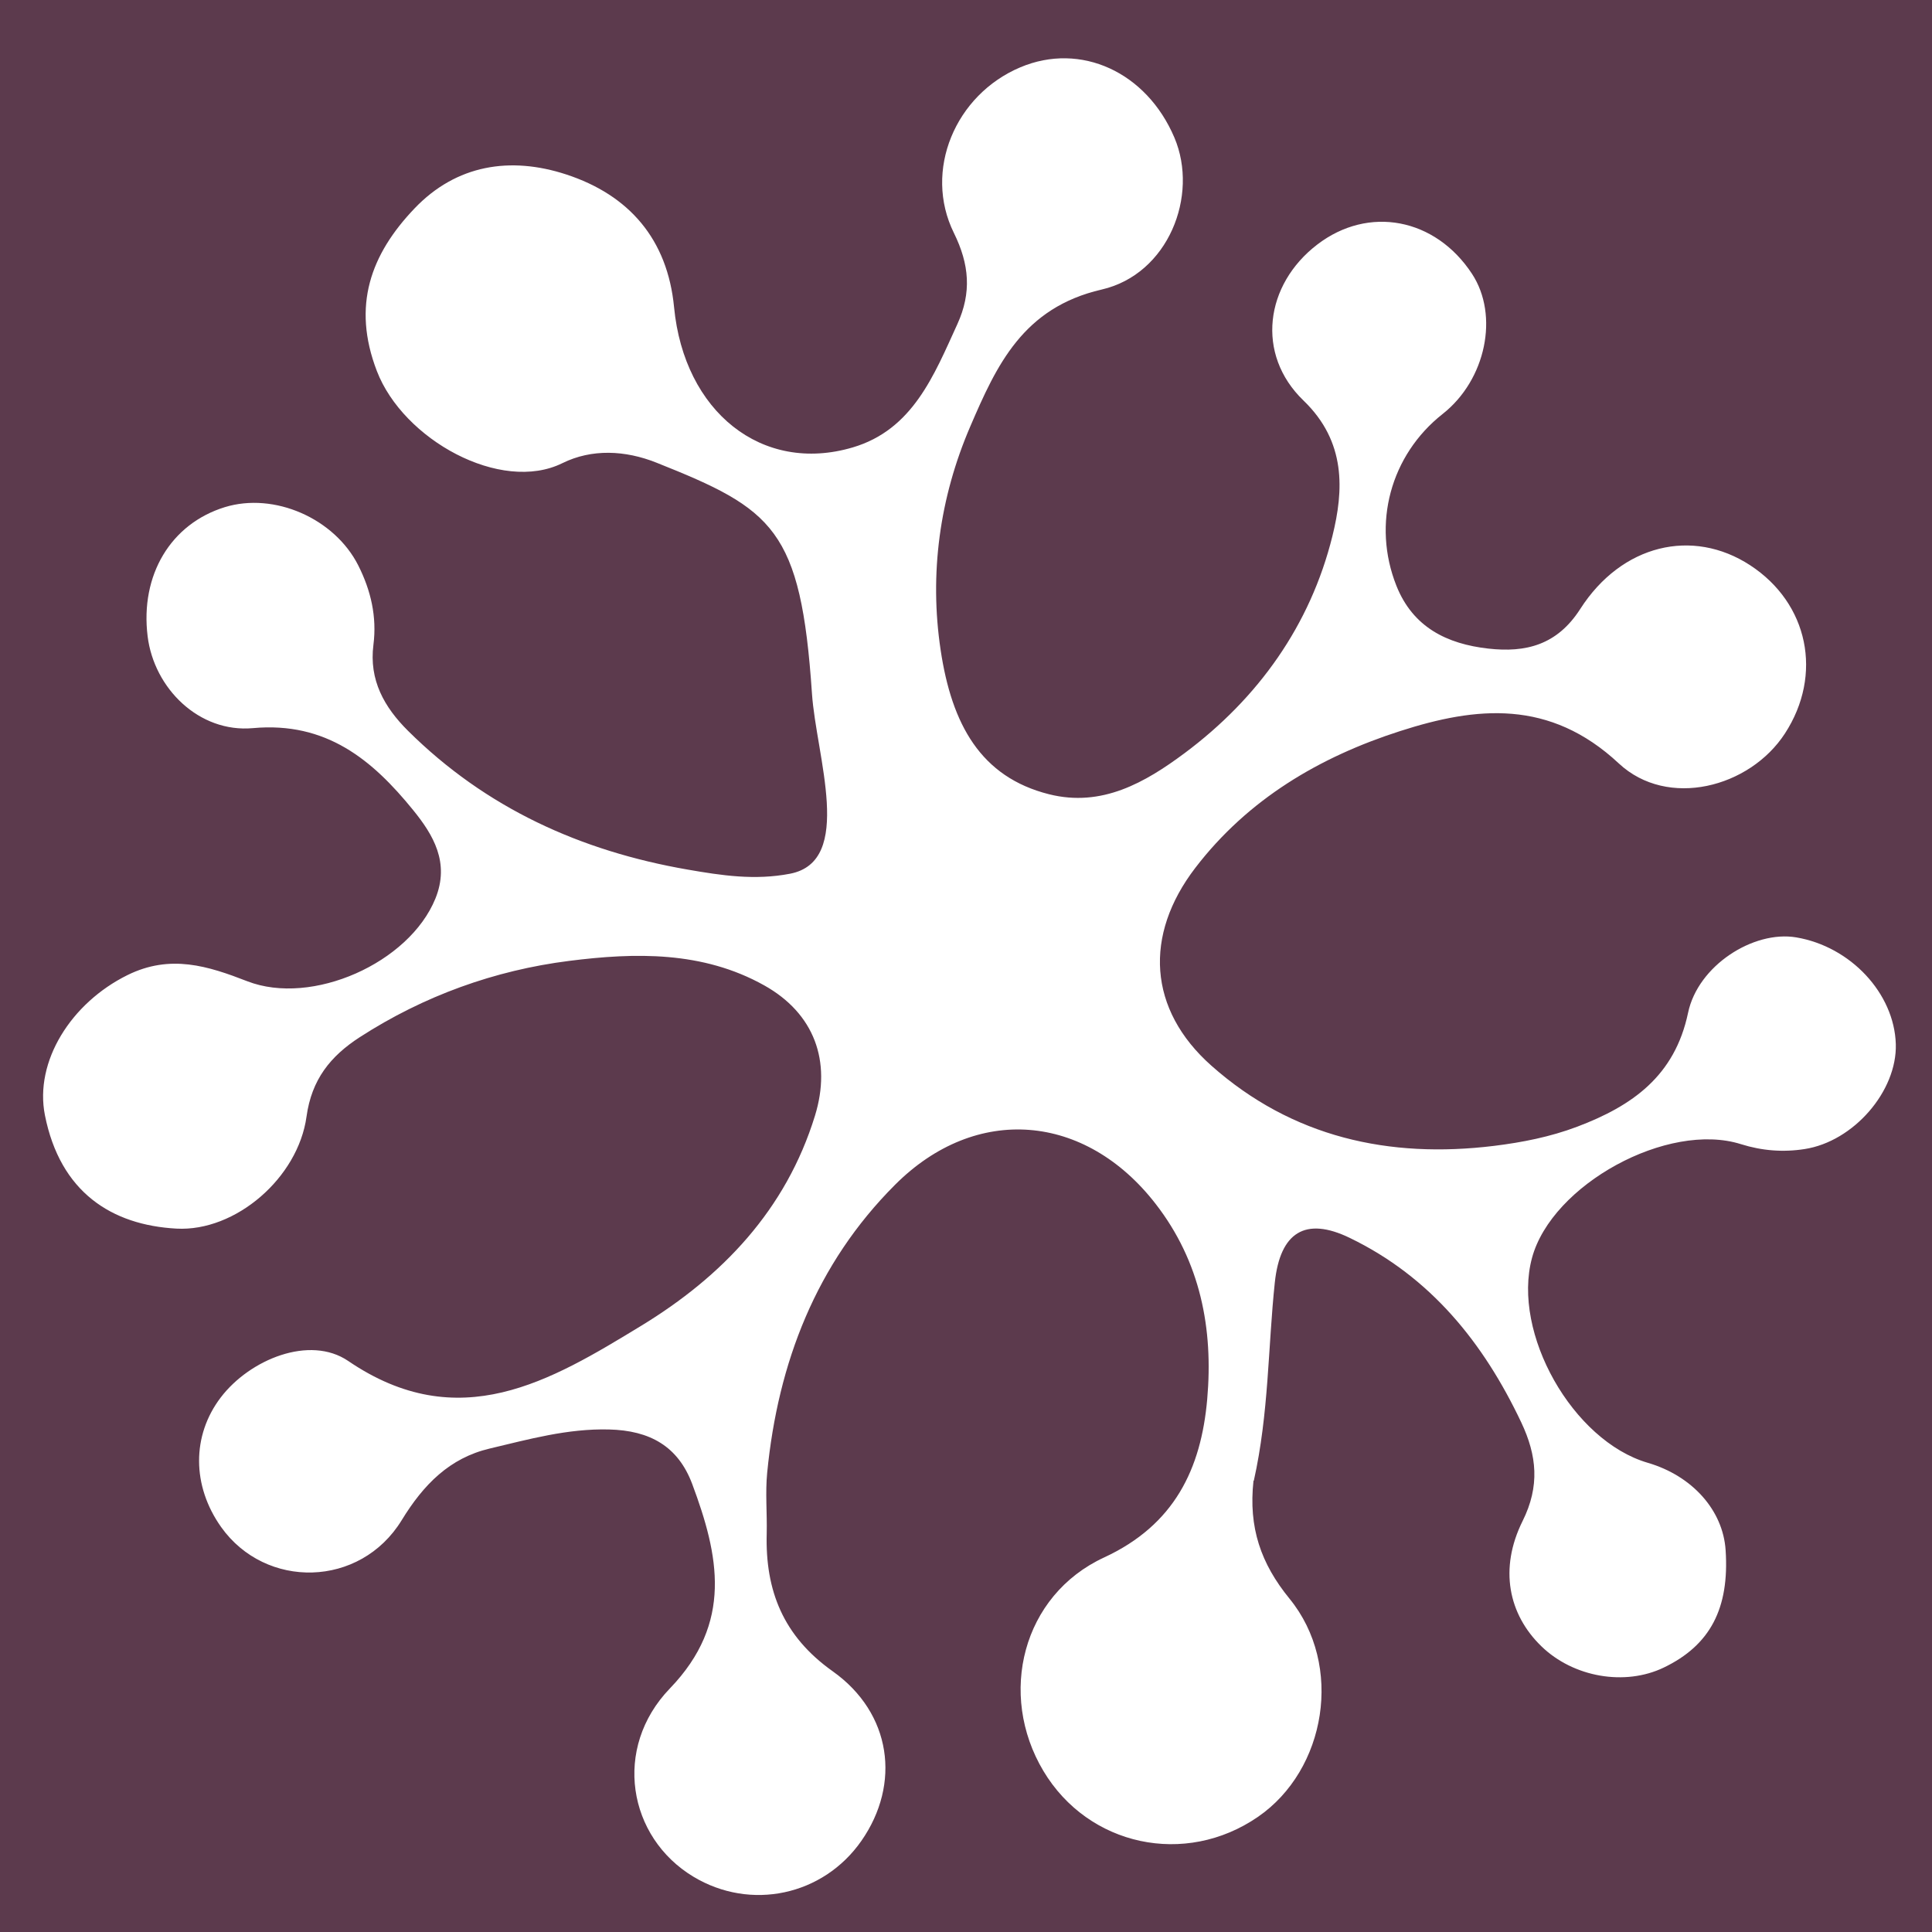
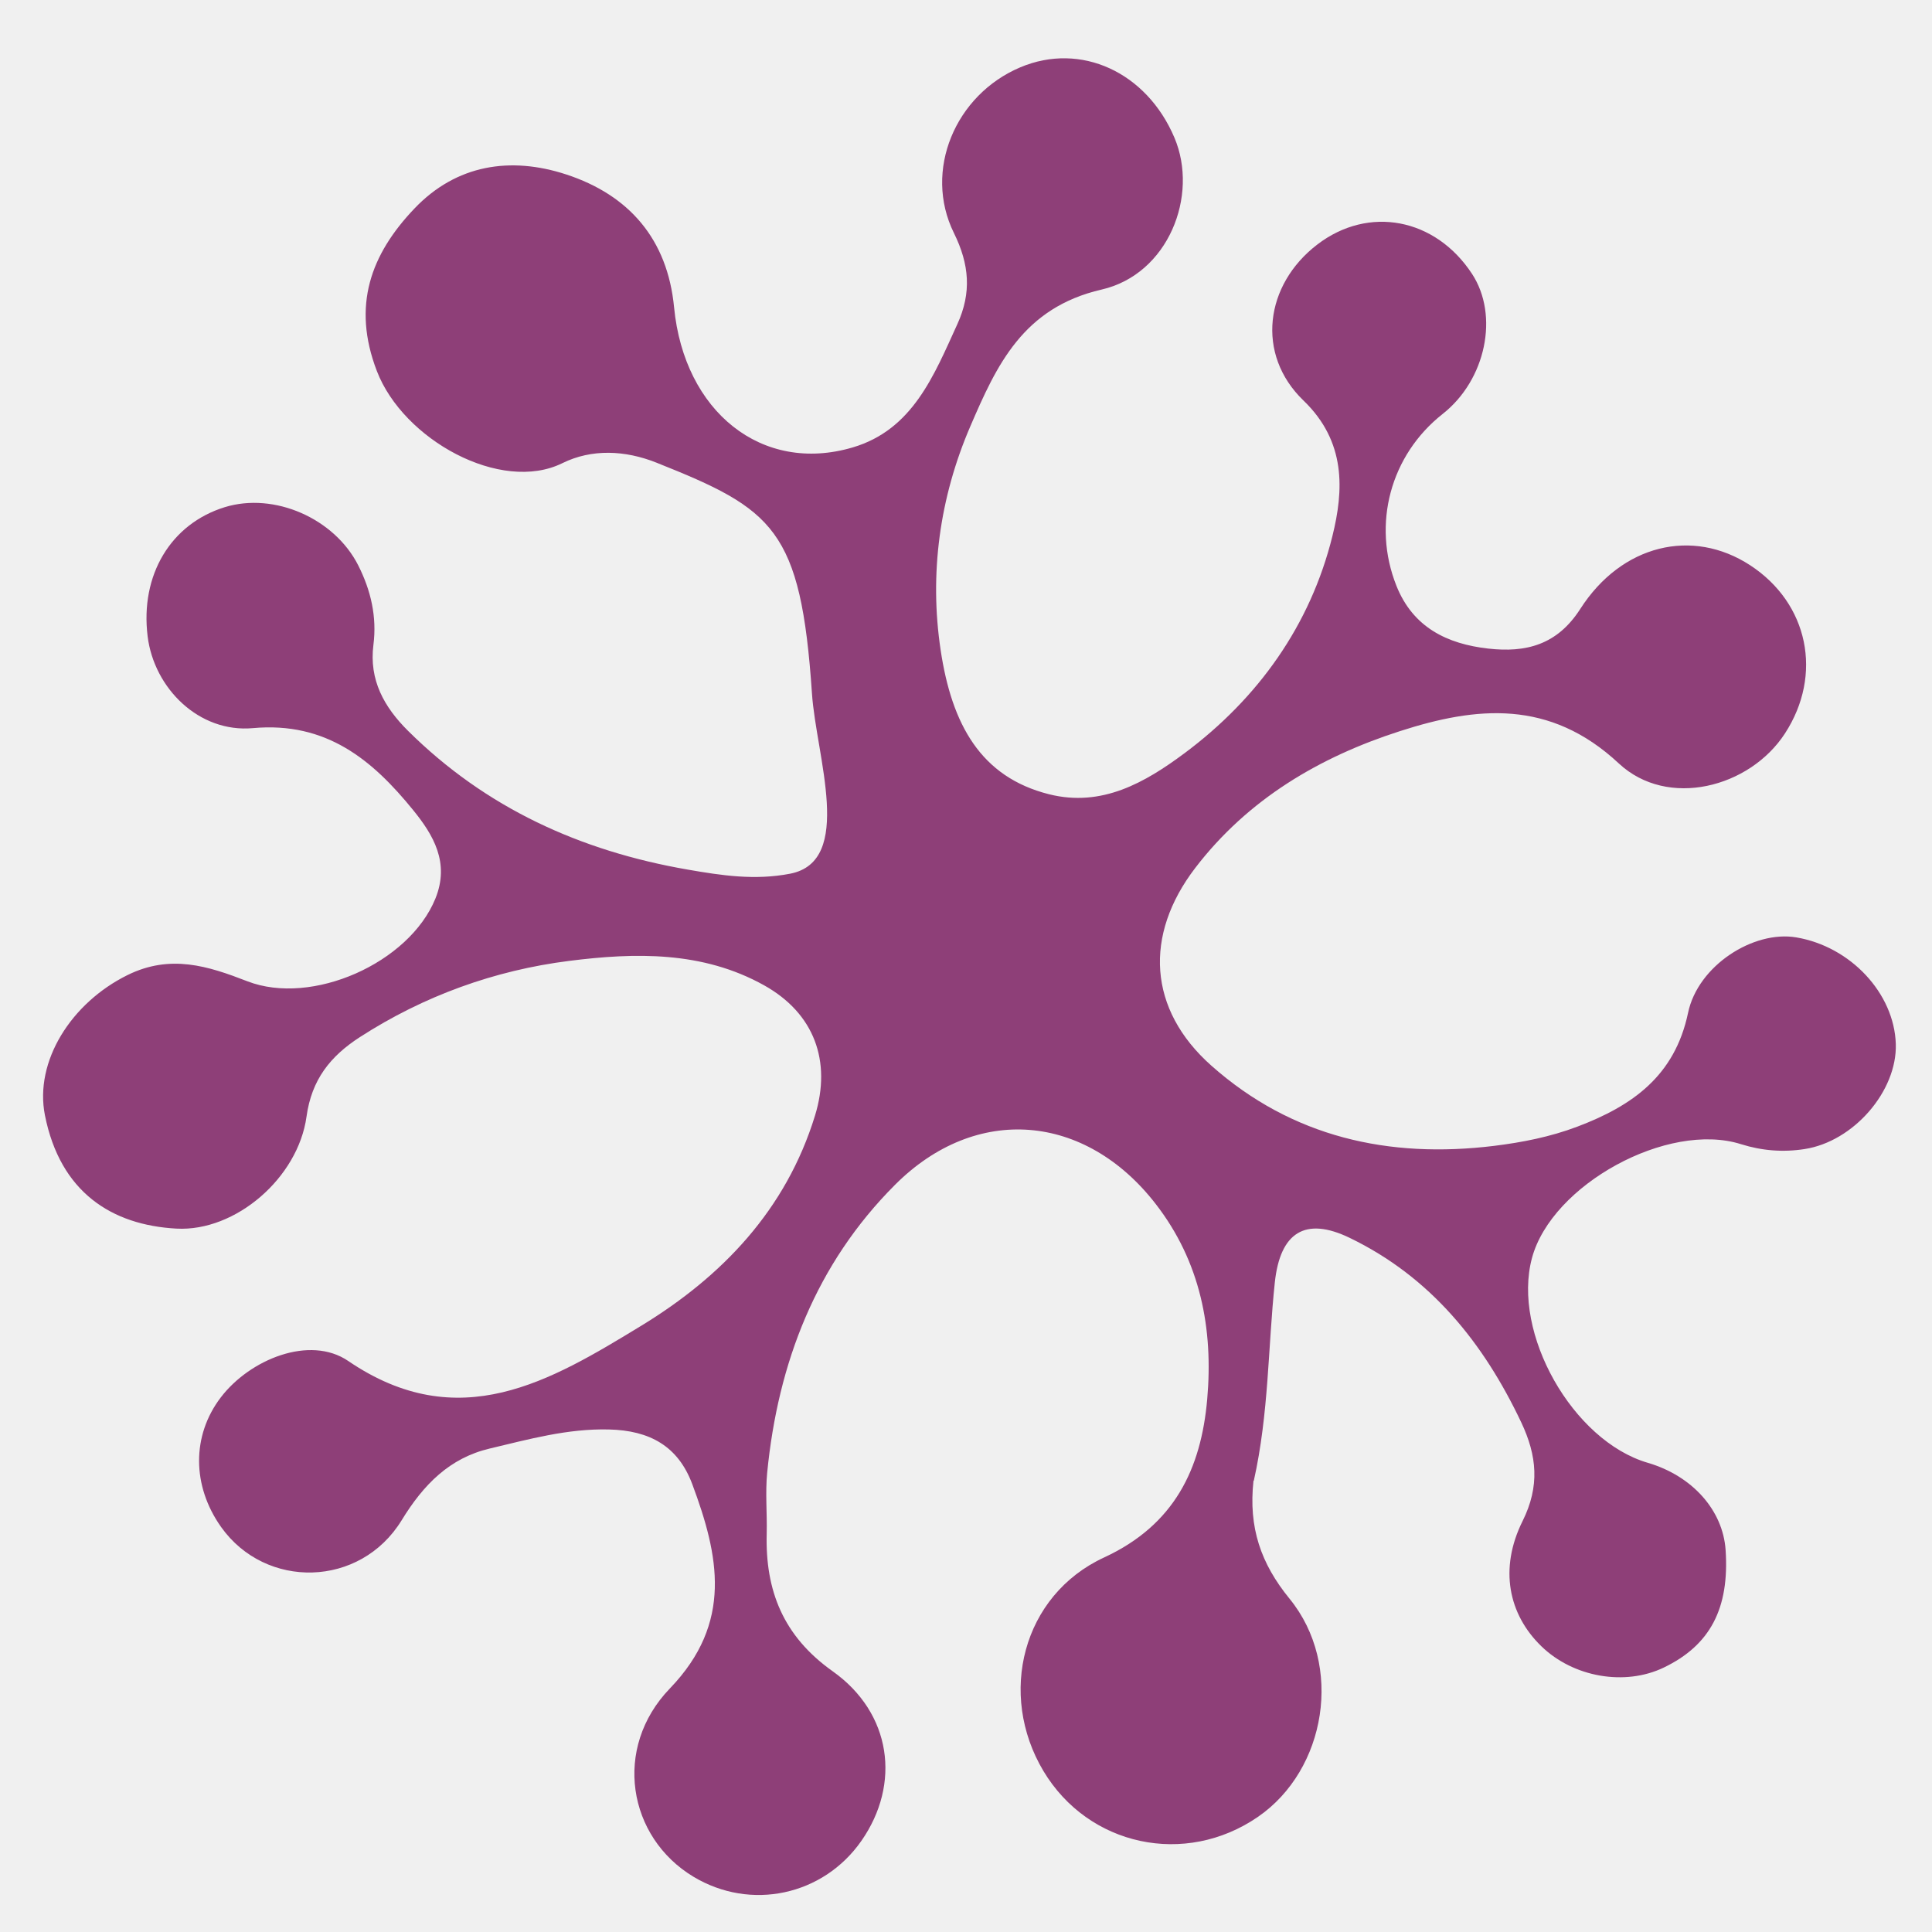
<svg xmlns="http://www.w3.org/2000/svg" id="Layer_1" viewBox="0 0 283.46 283.46">
  <defs>
-     <style>.cls-1{fill:#5c3a4d;}.cls-1,.cls-2{stroke-width:0px;}.cls-2{fill:#fff;}</style>
+     <style>.cls-1{fill:#5c3a4d;}.cls-1,.cls-2{stroke-width:0px;}.cls-2{fill:#8e3f78;}</style>
  </defs>
-   <rect class="cls-1" width="283.46" height="283.46" />
  <path class="cls-2" d="m183.91,217.25c-.75,6.88,1.08,12.15,5.29,17.31,7.96,9.76,5.39,25.11-4.64,32.01-10.67,7.34-24.87,4.3-31.47-6.73-6.73-11.26-3.09-25.78,8.9-31.33,10.33-4.78,14.23-13,15.13-23.22.91-10.33-.99-20.18-7.56-28.65-10.31-13.31-26.35-14.72-38.25-2.8-11.56,11.57-17.17,26.1-18.75,42.23-.29,2.95,0,5.94-.07,8.91-.23,8.4,2.43,15.08,9.67,20.22,8.66,6.14,10.05,16.53,4.22,24.89-5.61,8.04-16.24,10.31-24.64,5.26-9.61-5.78-11.9-18.86-3.45-27.63,9.29-9.65,7.18-19.51,3.27-29.99-2.07-5.53-6.21-7.86-12.22-8-6.08-.15-11.76,1.44-17.5,2.8-5.87,1.39-9.69,5.26-12.91,10.52-6.09,9.93-19.97,10.17-26.49.99-4.29-6.05-4.31-13.42-.05-19.01,4.26-5.59,13.06-9.19,18.7-5.35,16.24,11.06,29.68,2.94,42.98-5.16,11.87-7.23,21.24-16.99,25.5-30.82,2.47-8.01-.11-15.03-7.45-19.13-9.05-5.06-18.98-4.81-28.61-3.59-10.92,1.38-21.32,5.12-30.72,11.19-4.31,2.79-7.07,6.21-7.82,11.67-1.24,8.96-10.39,16.89-19.08,16.42-9.52-.52-17.06-5.35-19.3-16.64-1.56-7.89,3.83-16.46,12.1-20.55,6.31-3.12,11.86-1.33,17.6.9,9.48,3.67,23.74-2.67,27.59-12.13,2.14-5.27-.31-9.35-3.26-12.98-5.98-7.37-12.75-13.01-23.51-12.03-7.9.72-14.51-5.84-15.45-13.47-1.11-8.99,3.39-16.5,11.32-18.95,7.25-2.23,16.09,1.64,19.58,8.54,1.86,3.68,2.75,7.55,2.23,11.64-.67,5.19,1.59,9.17,5.07,12.63,11.41,11.33,25.32,17.64,41.01,20.36,5,.87,9.87,1.61,15.05.61,9.46-1.83,3.82-17.28,3.21-26.44-1.63-24.17-5.67-27.04-22.82-33.87-4.59-1.83-9.49-2.05-13.79.07-9.04,4.47-23.37-3.44-27.23-13.52-3.68-9.58-.89-17.12,5.52-23.84,6.15-6.45,14.08-7.67,22.25-5,9.24,3.02,14.88,9.51,15.84,19.5,1.48,15.31,12.89,24.48,26.19,20.56,8.83-2.6,11.94-10.58,15.37-18.09,2.11-4.62,1.77-8.77-.51-13.39-4.5-9.13.2-20.27,9.76-24.3,8.85-3.73,18.51.69,22.6,10.33,3.61,8.51-.91,20.03-10.67,22.28-11.55,2.66-15.42,11.1-19.28,20.08-4.51,10.47-6.03,21.63-4.35,32.82,1.63,10.89,5.87,18.63,15.9,21.15,7.76,1.95,14.11-1.73,19.88-6.02,10.83-8.07,18.47-18.8,21.7-31.86,1.66-6.7,2.04-13.83-4.24-19.88-7.06-6.8-5.65-17.03,2.03-22.9,7.51-5.75,17.3-3.89,22.68,4.29,4.02,6.11,2.05,15.58-4.29,20.57-7.68,6.05-10.38,16.15-6.8,25.19,2.43,6.13,7.45,8.56,13.49,9.24,5.49.62,10.09-.51,13.49-5.81,6.09-9.5,16.49-11.91,24.91-6.43,8.57,5.58,10.74,16.06,5.12,24.7-5.17,7.95-17.21,11.07-24.37,4.39-10.15-9.47-20.91-8.35-32.11-4.74-11.78,3.79-22.29,9.96-30.04,20.08-7.54,9.85-6.93,20.76,2.38,29.01,11.84,10.5,26.04,13.65,41.47,11.76,4.12-.51,8.22-1.31,12.19-2.81,8.09-3.06,14.32-7.44,16.27-16.71,1.45-6.94,9.6-12.12,15.86-11.07,7.99,1.34,14.4,8.22,14.62,15.66.2,6.89-6.18,14.29-13.39,15.4-3.14.49-6.25.25-9.33-.72-10.72-3.39-27.76,5.92-30.66,16.7-2.97,11.02,5.97,26.83,16.99,30.05,6.53,1.91,11.03,6.96,11.42,12.81.57,8.57-2.27,13.96-9.07,17.23-5.71,2.75-13.27,1.43-17.96-3.12-4.83-4.68-6.23-11.38-2.76-18.37,2.56-5.14,2.1-9.62-.19-14.47-5.54-11.7-13.3-21.34-25.17-27.08-6.55-3.17-10.21-.78-10.99,6.53-1.01,9.54-.87,19.2-3.08,29.09Z" />
</svg>
